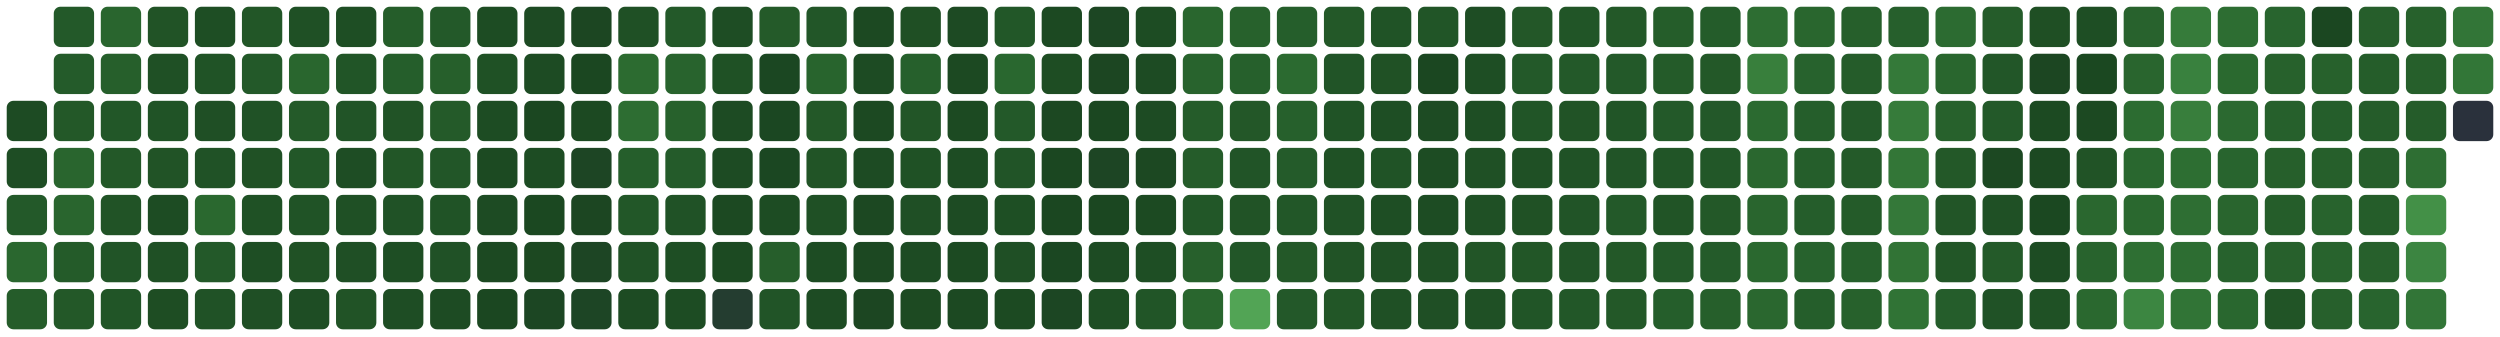
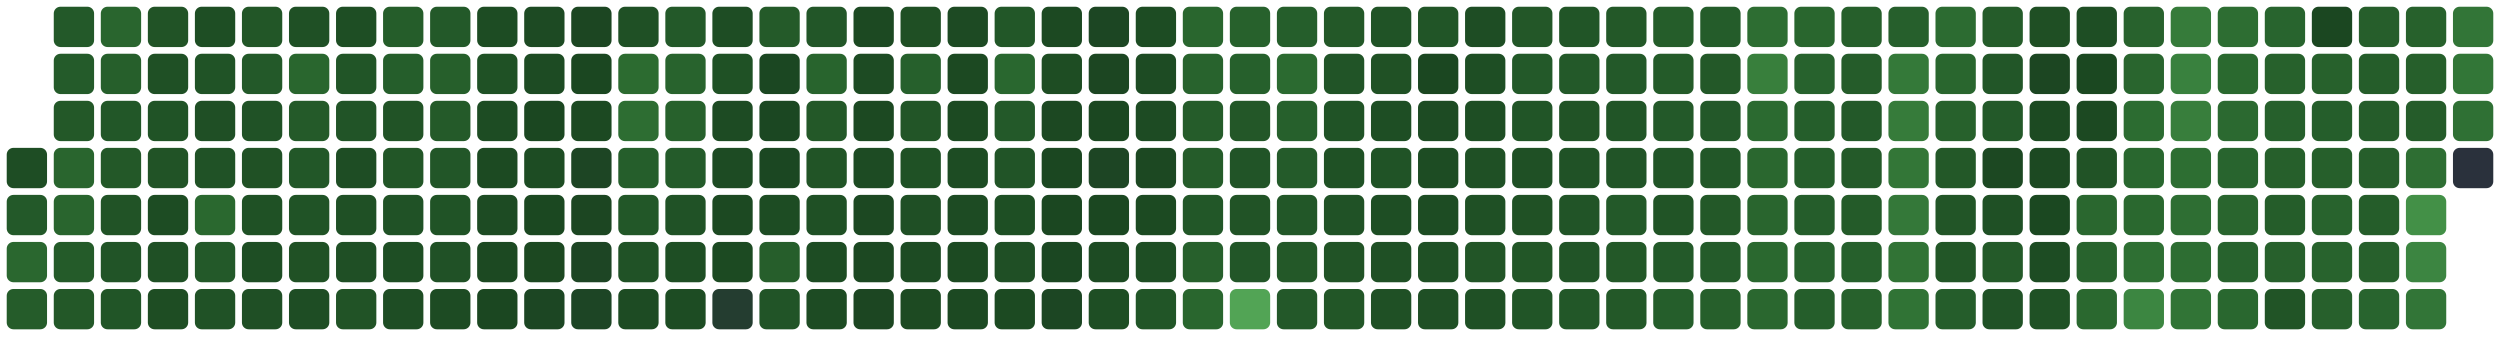
<svg xmlns="http://www.w3.org/2000/svg" width="744" height="100">
-   <rect x="2" y="30" width="12" height="12" rx="2" fill="rgb(29 75 35)" />
  <rect x="2" y="44" width="12" height="12" rx="2" fill="rgb(30 77 36)" />
  <rect x="2" y="58" width="12" height="12" rx="2" fill="rgb(35 89 41)" />
  <rect x="2" y="72" width="12" height="12" rx="2" fill="rgb(42 103 47)" />
  <rect x="2" y="86" width="12" height="12" rx="2" fill="rgb(37 92 42)" />
  <rect x="16" y="2" width="12" height="12" rx="2" fill="rgb(35 89 41)" />
  <rect x="16" y="16" width="12" height="12" rx="2" fill="rgb(36 91 42)" />
  <rect x="16" y="30" width="12" height="12" rx="2" fill="rgb(35 88 40)" />
  <rect x="16" y="44" width="12" height="12" rx="2" fill="rgb(41 101 46)" />
  <rect x="16" y="58" width="12" height="12" rx="2" fill="rgb(41 101 46)" />
  <rect x="16" y="72" width="12" height="12" rx="2" fill="rgb(36 91 41)" />
  <rect x="16" y="86" width="12" height="12" rx="2" fill="rgb(35 88 40)" />
  <rect x="30" y="2" width="12" height="12" rx="2" fill="rgb(41 101 46)" />
  <rect x="30" y="16" width="12" height="12" rx="2" fill="rgb(38 95 43)" />
  <rect x="30" y="30" width="12" height="12" rx="2" fill="rgb(34 87 40)" />
  <rect x="30" y="44" width="12" height="12" rx="2" fill="rgb(35 88 40)" />
  <rect x="30" y="58" width="12" height="12" rx="2" fill="rgb(33 83 38)" />
  <rect x="30" y="72" width="12" height="12" rx="2" fill="rgb(33 84 39)" />
  <rect x="30" y="86" width="12" height="12" rx="2" fill="rgb(33 85 39)" />
  <rect x="44" y="2" width="12" height="12" rx="2" fill="rgb(33 83 38)" />
  <rect x="44" y="16" width="12" height="12" rx="2" fill="rgb(31 80 37)" />
  <rect x="44" y="30" width="12" height="12" rx="2" fill="rgb(32 83 38)" />
  <rect x="44" y="44" width="12" height="12" rx="2" fill="rgb(33 83 38)" />
  <rect x="44" y="58" width="12" height="12" rx="2" fill="rgb(29 76 35)" />
  <rect x="44" y="72" width="12" height="12" rx="2" fill="rgb(31 80 37)" />
  <rect x="44" y="86" width="12" height="12" rx="2" fill="rgb(30 77 35)" />
  <rect x="58" y="2" width="12" height="12" rx="2" fill="rgb(30 78 36)" />
  <rect x="58" y="16" width="12" height="12" rx="2" fill="rgb(32 83 38)" />
  <rect x="58" y="30" width="12" height="12" rx="2" fill="rgb(31 79 37)" />
  <rect x="58" y="44" width="12" height="12" rx="2" fill="rgb(32 82 38)" />
  <rect x="58" y="58" width="12" height="12" rx="2" fill="rgb(42 104 47)" />
  <rect x="58" y="72" width="12" height="12" rx="2" fill="rgb(35 89 41)" />
  <rect x="58" y="86" width="12" height="12" rx="2" fill="rgb(32 82 38)" />
  <rect x="72" y="2" width="12" height="12" rx="2" fill="rgb(34 86 39)" />
  <rect x="72" y="16" width="12" height="12" rx="2" fill="rgb(35 89 41)" />
  <rect x="72" y="30" width="12" height="12" rx="2" fill="rgb(32 82 38)" />
  <rect x="72" y="44" width="12" height="12" rx="2" fill="rgb(32 81 37)" />
  <rect x="72" y="58" width="12" height="12" rx="2" fill="rgb(31 81 37)" />
  <rect x="72" y="72" width="12" height="12" rx="2" fill="rgb(30 78 36)" />
  <rect x="72" y="86" width="12" height="12" rx="2" fill="rgb(31 79 37)" />
  <rect x="86" y="2" width="12" height="12" rx="2" fill="rgb(31 80 37)" />
  <rect x="86" y="16" width="12" height="12" rx="2" fill="rgb(41 102 46)" />
  <rect x="86" y="30" width="12" height="12" rx="2" fill="rgb(36 90 41)" />
  <rect x="86" y="44" width="12" height="12" rx="2" fill="rgb(34 87 40)" />
  <rect x="86" y="58" width="12" height="12" rx="2" fill="rgb(32 83 38)" />
  <rect x="86" y="72" width="12" height="12" rx="2" fill="rgb(32 81 37)" />
  <rect x="86" y="86" width="12" height="12" rx="2" fill="rgb(30 77 36)" />
  <rect x="100" y="2" width="12" height="12" rx="2" fill="rgb(30 78 36)" />
  <rect x="100" y="16" width="12" height="12" rx="2" fill="rgb(33 85 39)" />
  <rect x="100" y="30" width="12" height="12" rx="2" fill="rgb(33 84 39)" />
  <rect x="100" y="44" width="12" height="12" rx="2" fill="rgb(30 77 36)" />
  <rect x="100" y="58" width="12" height="12" rx="2" fill="rgb(31 80 37)" />
  <rect x="100" y="72" width="12" height="12" rx="2" fill="rgb(31 79 37)" />
  <rect x="100" y="86" width="12" height="12" rx="2" fill="rgb(33 83 38)" />
  <rect x="114" y="2" width="12" height="12" rx="2" fill="rgb(37 93 42)" />
  <rect x="114" y="16" width="12" height="12" rx="2" fill="rgb(37 94 43)" />
  <rect x="114" y="30" width="12" height="12" rx="2" fill="rgb(33 83 38)" />
  <rect x="114" y="44" width="12" height="12" rx="2" fill="rgb(34 86 39)" />
  <rect x="114" y="58" width="12" height="12" rx="2" fill="rgb(32 82 38)" />
  <rect x="114" y="72" width="12" height="12" rx="2" fill="rgb(30 78 36)" />
  <rect x="114" y="86" width="12" height="12" rx="2" fill="rgb(30 77 36)" />
  <rect x="128" y="2" width="12" height="12" rx="2" fill="rgb(35 89 41)" />
  <rect x="128" y="16" width="12" height="12" rx="2" fill="rgb(38 95 43)" />
  <rect x="128" y="30" width="12" height="12" rx="2" fill="rgb(36 90 41)" />
  <rect x="128" y="44" width="12" height="12" rx="2" fill="rgb(34 86 40)" />
  <rect x="128" y="58" width="12" height="12" rx="2" fill="rgb(32 83 38)" />
  <rect x="128" y="72" width="12" height="12" rx="2" fill="rgb(32 81 38)" />
  <rect x="128" y="86" width="12" height="12" rx="2" fill="rgb(29 75 35)" />
  <rect x="142" y="2" width="12" height="12" rx="2" fill="rgb(29 76 35)" />
  <rect x="142" y="16" width="12" height="12" rx="2" fill="rgb(31 81 37)" />
  <rect x="142" y="30" width="12" height="12" rx="2" fill="rgb(29 76 35)" />
  <rect x="142" y="44" width="12" height="12" rx="2" fill="rgb(28 74 34)" />
  <rect x="142" y="58" width="12" height="12" rx="2" fill="rgb(29 75 35)" />
  <rect x="142" y="72" width="12" height="12" rx="2" fill="rgb(28 73 34)" />
  <rect x="142" y="86" width="12" height="12" rx="2" fill="rgb(27 71 33)" />
  <rect x="156" y="2" width="12" height="12" rx="2" fill="rgb(29 74 35)" />
  <rect x="156" y="16" width="12" height="12" rx="2" fill="rgb(29 75 35)" />
  <rect x="156" y="30" width="12" height="12" rx="2" fill="rgb(27 71 33)" />
  <rect x="156" y="44" width="12" height="12" rx="2" fill="rgb(29 76 35)" />
  <rect x="156" y="58" width="12" height="12" rx="2" fill="rgb(27 72 33)" />
  <rect x="156" y="72" width="12" height="12" rx="2" fill="rgb(28 72 33)" />
  <rect x="156" y="86" width="12" height="12" rx="2" fill="rgb(28 70 35)" />
  <rect x="170" y="2" width="12" height="12" rx="2" fill="rgb(28 70 34)" />
  <rect x="170" y="16" width="12" height="12" rx="2" fill="rgb(27 71 33)" />
  <rect x="170" y="30" width="12" height="12" rx="2" fill="rgb(28 73 34)" />
  <rect x="170" y="44" width="12" height="12" rx="2" fill="rgb(29 69 36)" />
  <rect x="170" y="58" width="12" height="12" rx="2" fill="rgb(28 70 34)" />
  <rect x="170" y="72" width="12" height="12" rx="2" fill="rgb(29 69 36)" />
  <rect x="170" y="86" width="12" height="12" rx="2" fill="rgb(29 69 37)" />
  <rect x="184" y="2" width="12" height="12" rx="2" fill="rgb(31 80 37)" />
  <rect x="184" y="16" width="12" height="12" rx="2" fill="rgb(44 107 48)" />
  <rect x="184" y="30" width="12" height="12" rx="2" fill="rgb(45 109 50)" />
  <rect x="184" y="44" width="12" height="12" rx="2" fill="rgb(37 94 43)" />
  <rect x="184" y="58" width="12" height="12" rx="2" fill="rgb(34 87 40)" />
  <rect x="184" y="72" width="12" height="12" rx="2" fill="rgb(32 82 38)" />
  <rect x="184" y="86" width="12" height="12" rx="2" fill="rgb(29 75 35)" />
  <rect x="198" y="2" width="12" height="12" rx="2" fill="rgb(35 89 41)" />
  <rect x="198" y="16" width="12" height="12" rx="2" fill="rgb(40 99 45)" />
  <rect x="198" y="30" width="12" height="12" rx="2" fill="rgb(39 97 44)" />
  <rect x="198" y="44" width="12" height="12" rx="2" fill="rgb(36 91 42)" />
  <rect x="198" y="58" width="12" height="12" rx="2" fill="rgb(32 82 38)" />
  <rect x="198" y="72" width="12" height="12" rx="2" fill="rgb(30 78 36)" />
  <rect x="198" y="86" width="12" height="12" rx="2" fill="rgb(29 76 35)" />
  <rect x="212" y="2" width="12" height="12" rx="2" fill="rgb(30 77 36)" />
  <rect x="212" y="16" width="12" height="12" rx="2" fill="rgb(31 81 37)" />
  <rect x="212" y="30" width="12" height="12" rx="2" fill="rgb(29 75 35)" />
  <rect x="212" y="44" width="12" height="12" rx="2" fill="rgb(29 75 35)" />
  <rect x="212" y="58" width="12" height="12" rx="2" fill="rgb(28 73 34)" />
  <rect x="212" y="72" width="12" height="12" rx="2" fill="rgb(28 74 34)" />
  <rect x="212" y="86" width="12" height="12" rx="2" fill="rgb(36 61 48)" />
  <rect x="226" y="2" width="12" height="12" rx="2" fill="rgb(36 90 41)" />
  <rect x="226" y="16" width="12" height="12" rx="2" fill="rgb(27 71 34)" />
  <rect x="226" y="30" width="12" height="12" rx="2" fill="rgb(27 71 34)" />
  <rect x="226" y="44" width="12" height="12" rx="2" fill="rgb(27 71 34)" />
  <rect x="226" y="58" width="12" height="12" rx="2" fill="rgb(29 76 35)" />
  <rect x="226" y="72" width="12" height="12" rx="2" fill="rgb(38 94 43)" />
  <rect x="226" y="86" width="12" height="12" rx="2" fill="rgb(33 84 39)" />
  <rect x="240" y="2" width="12" height="12" rx="2" fill="rgb(34 86 40)" />
  <rect x="240" y="16" width="12" height="12" rx="2" fill="rgb(40 100 45)" />
  <rect x="240" y="30" width="12" height="12" rx="2" fill="rgb(35 88 40)" />
  <rect x="240" y="44" width="12" height="12" rx="2" fill="rgb(33 84 38)" />
  <rect x="240" y="58" width="12" height="12" rx="2" fill="rgb(31 80 37)" />
  <rect x="240" y="72" width="12" height="12" rx="2" fill="rgb(29 76 35)" />
  <rect x="240" y="86" width="12" height="12" rx="2" fill="rgb(29 75 35)" />
  <rect x="254" y="2" width="12" height="12" rx="2" fill="rgb(28 73 34)" />
  <rect x="254" y="16" width="12" height="12" rx="2" fill="rgb(29 75 35)" />
  <rect x="254" y="30" width="12" height="12" rx="2" fill="rgb(28 73 34)" />
  <rect x="254" y="44" width="12" height="12" rx="2" fill="rgb(29 75 35)" />
  <rect x="254" y="58" width="12" height="12" rx="2" fill="rgb(28 72 34)" />
  <rect x="254" y="72" width="12" height="12" rx="2" fill="rgb(28 72 34)" />
  <rect x="254" y="86" width="12" height="12" rx="2" fill="rgb(28 70 34)" />
  <rect x="268" y="2" width="12" height="12" rx="2" fill="rgb(31 79 36)" />
  <rect x="268" y="16" width="12" height="12" rx="2" fill="rgb(38 96 44)" />
  <rect x="268" y="30" width="12" height="12" rx="2" fill="rgb(34 85 39)" />
  <rect x="268" y="44" width="12" height="12" rx="2" fill="rgb(31 81 37)" />
  <rect x="268" y="58" width="12" height="12" rx="2" fill="rgb(31 79 37)" />
  <rect x="268" y="72" width="12" height="12" rx="2" fill="rgb(29 75 35)" />
  <rect x="268" y="86" width="12" height="12" rx="2" fill="rgb(29 74 34)" />
  <rect x="282" y="2" width="12" height="12" rx="2" fill="rgb(29 74 35)" />
  <rect x="282" y="16" width="12" height="12" rx="2" fill="rgb(28 73 34)" />
  <rect x="282" y="30" width="12" height="12" rx="2" fill="rgb(28 74 34)" />
  <rect x="282" y="44" width="12" height="12" rx="2" fill="rgb(29 76 35)" />
  <rect x="282" y="58" width="12" height="12" rx="2" fill="rgb(29 75 35)" />
  <rect x="282" y="72" width="12" height="12" rx="2" fill="rgb(28 74 34)" />
  <rect x="282" y="86" width="12" height="12" rx="2" fill="rgb(28 73 34)" />
  <rect x="296" y="2" width="12" height="12" rx="2" fill="rgb(34 87 40)" />
  <rect x="296" y="16" width="12" height="12" rx="2" fill="rgb(41 103 47)" />
  <rect x="296" y="30" width="12" height="12" rx="2" fill="rgb(35 89 41)" />
  <rect x="296" y="44" width="12" height="12" rx="2" fill="rgb(33 84 39)" />
  <rect x="296" y="58" width="12" height="12" rx="2" fill="rgb(30 79 36)" />
  <rect x="296" y="72" width="12" height="12" rx="2" fill="rgb(31 79 37)" />
  <rect x="296" y="86" width="12" height="12" rx="2" fill="rgb(28 74 34)" />
  <rect x="310" y="2" width="12" height="12" rx="2" fill="rgb(28 73 34)" />
  <rect x="310" y="16" width="12" height="12" rx="2" fill="rgb(30 77 35)" />
  <rect x="310" y="30" width="12" height="12" rx="2" fill="rgb(28 72 34)" />
  <rect x="310" y="44" width="12" height="12" rx="2" fill="rgb(27 71 33)" />
  <rect x="310" y="58" width="12" height="12" rx="2" fill="rgb(27 71 33)" />
  <rect x="310" y="72" width="12" height="12" rx="2" fill="rgb(27 71 34)" />
  <rect x="310" y="86" width="12" height="12" rx="2" fill="rgb(28 70 35)" />
  <rect x="324" y="2" width="12" height="12" rx="2" fill="rgb(28 70 35)" />
  <rect x="324" y="16" width="12" height="12" rx="2" fill="rgb(28 70 34)" />
  <rect x="324" y="30" width="12" height="12" rx="2" fill="rgb(27 71 33)" />
  <rect x="324" y="44" width="12" height="12" rx="2" fill="rgb(29 69 36)" />
  <rect x="324" y="58" width="12" height="12" rx="2" fill="rgb(27 71 33)" />
  <rect x="324" y="72" width="12" height="12" rx="2" fill="rgb(29 75 35)" />
  <rect x="324" y="86" width="12" height="12" rx="2" fill="rgb(30 78 36)" />
  <rect x="338" y="2" width="12" height="12" rx="2" fill="rgb(29 76 35)" />
  <rect x="338" y="16" width="12" height="12" rx="2" fill="rgb(29 75 35)" />
  <rect x="338" y="30" width="12" height="12" rx="2" fill="rgb(29 75 35)" />
  <rect x="338" y="44" width="12" height="12" rx="2" fill="rgb(28 72 34)" />
  <rect x="338" y="58" width="12" height="12" rx="2" fill="rgb(28 74 34)" />
  <rect x="338" y="72" width="12" height="12" rx="2" fill="rgb(30 78 36)" />
  <rect x="338" y="86" width="12" height="12" rx="2" fill="rgb(33 85 39)" />
  <rect x="352" y="2" width="12" height="12" rx="2" fill="rgb(41 102 46)" />
  <rect x="352" y="16" width="12" height="12" rx="2" fill="rgb(40 99 45)" />
  <rect x="352" y="30" width="12" height="12" rx="2" fill="rgb(37 92 42)" />
  <rect x="352" y="44" width="12" height="12" rx="2" fill="rgb(37 92 42)" />
  <rect x="352" y="58" width="12" height="12" rx="2" fill="rgb(34 87 40)" />
  <rect x="352" y="72" width="12" height="12" rx="2" fill="rgb(39 96 44)" />
  <rect x="352" y="86" width="12" height="12" rx="2" fill="rgb(41 102 46)" />
  <rect x="366" y="2" width="12" height="12" rx="2" fill="rgb(39 97 44)" />
  <rect x="366" y="16" width="12" height="12" rx="2" fill="rgb(38 96 44)" />
  <rect x="366" y="30" width="12" height="12" rx="2" fill="rgb(35 87 40)" />
  <rect x="366" y="44" width="12" height="12" rx="2" fill="rgb(33 84 39)" />
  <rect x="366" y="58" width="12" height="12" rx="2" fill="rgb(33 83 38)" />
  <rect x="366" y="72" width="12" height="12" rx="2" fill="rgb(34 86 40)" />
  <rect x="366" y="86" width="12" height="12" rx="2" fill="rgb(82 164 85)" />
  <rect x="380" y="2" width="12" height="12" rx="2" fill="rgb(37 94 43)" />
  <rect x="380" y="16" width="12" height="12" rx="2" fill="rgb(43 106 48)" />
  <rect x="380" y="30" width="12" height="12" rx="2" fill="rgb(38 96 44)" />
  <rect x="380" y="44" width="12" height="12" rx="2" fill="rgb(36 91 42)" />
  <rect x="380" y="58" width="12" height="12" rx="2" fill="rgb(34 87 40)" />
  <rect x="380" y="72" width="12" height="12" rx="2" fill="rgb(35 88 40)" />
  <rect x="380" y="86" width="12" height="12" rx="2" fill="rgb(35 88 41)" />
  <rect x="394" y="2" width="12" height="12" rx="2" fill="rgb(35 88 40)" />
  <rect x="394" y="16" width="12" height="12" rx="2" fill="rgb(33 84 39)" />
  <rect x="394" y="30" width="12" height="12" rx="2" fill="rgb(32 83 38)" />
  <rect x="394" y="44" width="12" height="12" rx="2" fill="rgb(31 81 37)" />
  <rect x="394" y="58" width="12" height="12" rx="2" fill="rgb(32 82 38)" />
  <rect x="394" y="72" width="12" height="12" rx="2" fill="rgb(33 83 38)" />
  <rect x="394" y="86" width="12" height="12" rx="2" fill="rgb(34 86 39)" />
  <rect x="408" y="2" width="12" height="12" rx="2" fill="rgb(32 83 38)" />
  <rect x="408" y="16" width="12" height="12" rx="2" fill="rgb(32 81 37)" />
  <rect x="408" y="30" width="12" height="12" rx="2" fill="rgb(30 78 36)" />
  <rect x="408" y="44" width="12" height="12" rx="2" fill="rgb(32 83 38)" />
  <rect x="408" y="58" width="12" height="12" rx="2" fill="rgb(30 78 36)" />
  <rect x="408" y="72" width="12" height="12" rx="2" fill="rgb(31 80 37)" />
  <rect x="408" y="86" width="12" height="12" rx="2" fill="rgb(31 80 37)" />
  <rect x="422" y="2" width="12" height="12" rx="2" fill="rgb(33 85 39)" />
  <rect x="422" y="16" width="12" height="12" rx="2" fill="rgb(27 71 33)" />
  <rect x="422" y="30" width="12" height="12" rx="2" fill="rgb(29 75 35)" />
  <rect x="422" y="44" width="12" height="12" rx="2" fill="rgb(29 76 35)" />
  <rect x="422" y="58" width="12" height="12" rx="2" fill="rgb(29 76 35)" />
  <rect x="422" y="72" width="12" height="12" rx="2" fill="rgb(31 80 37)" />
  <rect x="422" y="86" width="12" height="12" rx="2" fill="rgb(31 79 37)" />
  <rect x="436" y="2" width="12" height="12" rx="2" fill="rgb(30 77 36)" />
  <rect x="436" y="16" width="12" height="12" rx="2" fill="rgb(30 78 36)" />
  <rect x="436" y="30" width="12" height="12" rx="2" fill="rgb(30 78 36)" />
  <rect x="436" y="44" width="12" height="12" rx="2" fill="rgb(31 80 37)" />
  <rect x="436" y="58" width="12" height="12" rx="2" fill="rgb(31 80 37)" />
  <rect x="436" y="72" width="12" height="12" rx="2" fill="rgb(34 85 39)" />
  <rect x="436" y="86" width="12" height="12" rx="2" fill="rgb(31 80 37)" />
  <rect x="450" y="2" width="12" height="12" rx="2" fill="rgb(35 87 40)" />
  <rect x="450" y="16" width="12" height="12" rx="2" fill="rgb(35 89 41)" />
  <rect x="450" y="30" width="12" height="12" rx="2" fill="rgb(33 85 39)" />
  <rect x="450" y="44" width="12" height="12" rx="2" fill="rgb(31 80 37)" />
  <rect x="450" y="58" width="12" height="12" rx="2" fill="rgb(32 81 37)" />
  <rect x="450" y="72" width="12" height="12" rx="2" fill="rgb(34 86 39)" />
  <rect x="450" y="86" width="12" height="12" rx="2" fill="rgb(33 85 39)" />
  <rect x="464" y="2" width="12" height="12" rx="2" fill="rgb(33 85 39)" />
  <rect x="464" y="16" width="12" height="12" rx="2" fill="rgb(35 89 41)" />
  <rect x="464" y="30" width="12" height="12" rx="2" fill="rgb(33 83 38)" />
  <rect x="464" y="44" width="12" height="12" rx="2" fill="rgb(32 82 38)" />
  <rect x="464" y="58" width="12" height="12" rx="2" fill="rgb(33 84 39)" />
  <rect x="464" y="72" width="12" height="12" rx="2" fill="rgb(33 84 39)" />
  <rect x="464" y="86" width="12" height="12" rx="2" fill="rgb(34 87 40)" />
  <rect x="478" y="2" width="12" height="12" rx="2" fill="rgb(35 88 40)" />
  <rect x="478" y="16" width="12" height="12" rx="2" fill="rgb(35 89 41)" />
  <rect x="478" y="30" width="12" height="12" rx="2" fill="rgb(33 85 39)" />
  <rect x="478" y="44" width="12" height="12" rx="2" fill="rgb(33 84 39)" />
  <rect x="478" y="58" width="12" height="12" rx="2" fill="rgb(35 89 41)" />
  <rect x="478" y="72" width="12" height="12" rx="2" fill="rgb(35 88 40)" />
  <rect x="478" y="86" width="12" height="12" rx="2" fill="rgb(35 88 40)" />
  <rect x="492" y="2" width="12" height="12" rx="2" fill="rgb(37 93 42)" />
  <rect x="492" y="16" width="12" height="12" rx="2" fill="rgb(36 91 41)" />
  <rect x="492" y="30" width="12" height="12" rx="2" fill="rgb(35 89 41)" />
  <rect x="492" y="44" width="12" height="12" rx="2" fill="rgb(33 85 39)" />
  <rect x="492" y="58" width="12" height="12" rx="2" fill="rgb(33 84 38)" />
  <rect x="492" y="72" width="12" height="12" rx="2" fill="rgb(35 89 41)" />
  <rect x="492" y="86" width="12" height="12" rx="2" fill="rgb(37 94 43)" />
  <rect x="506" y="2" width="12" height="12" rx="2" fill="rgb(36 92 42)" />
  <rect x="506" y="16" width="12" height="12" rx="2" fill="rgb(35 88 40)" />
  <rect x="506" y="30" width="12" height="12" rx="2" fill="rgb(35 88 41)" />
  <rect x="506" y="44" width="12" height="12" rx="2" fill="rgb(34 87 40)" />
  <rect x="506" y="58" width="12" height="12" rx="2" fill="rgb(35 88 40)" />
  <rect x="506" y="72" width="12" height="12" rx="2" fill="rgb(36 91 42)" />
  <rect x="506" y="86" width="12" height="12" rx="2" fill="rgb(38 95 43)" />
  <rect x="520" y="2" width="12" height="12" rx="2" fill="rgb(45 109 50)" />
  <rect x="520" y="16" width="12" height="12" rx="2" fill="rgb(56 127 60)" />
  <rect x="520" y="30" width="12" height="12" rx="2" fill="rgb(43 106 48)" />
  <rect x="520" y="44" width="12" height="12" rx="2" fill="rgb(42 103 47)" />
  <rect x="520" y="58" width="12" height="12" rx="2" fill="rgb(41 101 46)" />
  <rect x="520" y="72" width="12" height="12" rx="2" fill="rgb(42 104 47)" />
  <rect x="520" y="86" width="12" height="12" rx="2" fill="rgb(42 103 47)" />
  <rect x="534" y="2" width="12" height="12" rx="2" fill="rgb(41 102 46)" />
  <rect x="534" y="16" width="12" height="12" rx="2" fill="rgb(39 98 45)" />
  <rect x="534" y="30" width="12" height="12" rx="2" fill="rgb(37 94 43)" />
  <rect x="534" y="44" width="12" height="12" rx="2" fill="rgb(37 94 43)" />
  <rect x="534" y="58" width="12" height="12" rx="2" fill="rgb(37 93 43)" />
  <rect x="534" y="72" width="12" height="12" rx="2" fill="rgb(39 98 45)" />
  <rect x="534" y="86" width="12" height="12" rx="2" fill="rgb(37 94 43)" />
  <rect x="548" y="2" width="12" height="12" rx="2" fill="rgb(38 95 43)" />
  <rect x="548" y="16" width="12" height="12" rx="2" fill="rgb(37 92 42)" />
  <rect x="548" y="30" width="12" height="12" rx="2" fill="rgb(35 89 41)" />
  <rect x="548" y="44" width="12" height="12" rx="2" fill="rgb(36 90 41)" />
  <rect x="548" y="58" width="12" height="12" rx="2" fill="rgb(36 91 41)" />
  <rect x="548" y="72" width="12" height="12" rx="2" fill="rgb(38 96 44)" />
  <rect x="548" y="86" width="12" height="12" rx="2" fill="rgb(39 97 44)" />
  <rect x="562" y="2" width="12" height="12" rx="2" fill="rgb(38 95 44)" />
  <rect x="562" y="16" width="12" height="12" rx="2" fill="rgb(52 121 57)" />
  <rect x="562" y="30" width="12" height="12" rx="2" fill="rgb(54 123 58)" />
  <rect x="562" y="44" width="12" height="12" rx="2" fill="rgb(51 118 55)" />
  <rect x="562" y="58" width="12" height="12" rx="2" fill="rgb(52 120 57)" />
  <rect x="562" y="72" width="12" height="12" rx="2" fill="rgb(49 115 53)" />
  <rect x="562" y="86" width="12" height="12" rx="2" fill="rgb(48 115 53)" />
  <rect x="576" y="2" width="12" height="12" rx="2" fill="rgb(44 107 49)" />
  <rect x="576" y="16" width="12" height="12" rx="2" fill="rgb(41 102 46)" />
  <rect x="576" y="30" width="12" height="12" rx="2" fill="rgb(39 97 44)" />
  <rect x="576" y="44" width="12" height="12" rx="2" fill="rgb(35 88 40)" />
  <rect x="576" y="58" width="12" height="12" rx="2" fill="rgb(34 85 39)" />
  <rect x="576" y="72" width="12" height="12" rx="2" fill="rgb(34 86 39)" />
  <rect x="576" y="86" width="12" height="12" rx="2" fill="rgb(37 93 43)" />
  <rect x="590" y="2" width="12" height="12" rx="2" fill="rgb(37 92 42)" />
  <rect x="590" y="16" width="12" height="12" rx="2" fill="rgb(34 86 40)" />
  <rect x="590" y="30" width="12" height="12" rx="2" fill="rgb(35 89 41)" />
  <rect x="590" y="44" width="12" height="12" rx="2" fill="rgb(28 72 34)" />
  <rect x="590" y="58" width="12" height="12" rx="2" fill="rgb(31 80 37)" />
  <rect x="590" y="72" width="12" height="12" rx="2" fill="rgb(36 90 41)" />
  <rect x="590" y="86" width="12" height="12" rx="2" fill="rgb(32 82 38)" />
  <rect x="604" y="2" width="12" height="12" rx="2" fill="rgb(31 79 36)" />
  <rect x="604" y="16" width="12" height="12" rx="2" fill="rgb(28 70 34)" />
  <rect x="604" y="30" width="12" height="12" rx="2" fill="rgb(28 74 34)" />
  <rect x="604" y="44" width="12" height="12" rx="2" fill="rgb(28 73 34)" />
  <rect x="604" y="58" width="12" height="12" rx="2" fill="rgb(27 72 33)" />
  <rect x="604" y="72" width="12" height="12" rx="2" fill="rgb(29 76 35)" />
  <rect x="604" y="86" width="12" height="12" rx="2" fill="rgb(31 81 37)" />
  <rect x="618" y="2" width="12" height="12" rx="2" fill="rgb(30 78 36)" />
  <rect x="618" y="16" width="12" height="12" rx="2" fill="rgb(27 72 33)" />
  <rect x="618" y="30" width="12" height="12" rx="2" fill="rgb(28 73 34)" />
  <rect x="618" y="44" width="12" height="12" rx="2" fill="rgb(33 83 38)" />
  <rect x="618" y="58" width="12" height="12" rx="2" fill="rgb(42 103 47)" />
  <rect x="618" y="72" width="12" height="12" rx="2" fill="rgb(40 99 45)" />
  <rect x="618" y="86" width="12" height="12" rx="2" fill="rgb(42 104 47)" />
  <rect x="632" y="2" width="12" height="12" rx="2" fill="rgb(40 98 45)" />
  <rect x="632" y="16" width="12" height="12" rx="2" fill="rgb(41 101 46)" />
  <rect x="632" y="30" width="12" height="12" rx="2" fill="rgb(44 108 49)" />
  <rect x="632" y="44" width="12" height="12" rx="2" fill="rgb(41 103 47)" />
  <rect x="632" y="58" width="12" height="12" rx="2" fill="rgb(42 104 47)" />
  <rect x="632" y="72" width="12" height="12" rx="2" fill="rgb(46 111 51)" />
  <rect x="632" y="86" width="12" height="12" rx="2" fill="rgb(60 134 65)" />
  <rect x="646" y="2" width="12" height="12" rx="2" fill="rgb(54 123 58)" />
  <rect x="646" y="16" width="12" height="12" rx="2" fill="rgb(57 129 62)" />
  <rect x="646" y="30" width="12" height="12" rx="2" fill="rgb(56 126 60)" />
  <rect x="646" y="44" width="12" height="12" rx="2" fill="rgb(45 110 50)" />
  <rect x="646" y="58" width="12" height="12" rx="2" fill="rgb(46 110 51)" />
  <rect x="646" y="72" width="12" height="12" rx="2" fill="rgb(45 109 50)" />
  <rect x="646" y="86" width="12" height="12" rx="2" fill="rgb(49 116 54)" />
  <rect x="660" y="2" width="12" height="12" rx="2" fill="rgb(45 109 50)" />
  <rect x="660" y="16" width="12" height="12" rx="2" fill="rgb(42 105 47)" />
  <rect x="660" y="30" width="12" height="12" rx="2" fill="rgb(43 105 48)" />
  <rect x="660" y="44" width="12" height="12" rx="2" fill="rgb(40 100 46)" />
  <rect x="660" y="58" width="12" height="12" rx="2" fill="rgb(41 101 46)" />
  <rect x="660" y="72" width="12" height="12" rx="2" fill="rgb(39 98 45)" />
  <rect x="660" y="86" width="12" height="12" rx="2" fill="rgb(41 103 47)" />
  <rect x="674" y="2" width="12" height="12" rx="2" fill="rgb(40 100 46)" />
  <rect x="674" y="16" width="12" height="12" rx="2" fill="rgb(39 97 44)" />
  <rect x="674" y="30" width="12" height="12" rx="2" fill="rgb(38 96 44)" />
  <rect x="674" y="44" width="12" height="12" rx="2" fill="rgb(38 95 43)" />
  <rect x="674" y="58" width="12" height="12" rx="2" fill="rgb(37 93 42)" />
  <rect x="674" y="72" width="12" height="12" rx="2" fill="rgb(39 96 44)" />
  <rect x="674" y="86" width="12" height="12" rx="2" fill="rgb(33 84 38)" />
  <rect x="688" y="2" width="12" height="12" rx="2" fill="rgb(27 71 33)" />
  <rect x="688" y="16" width="12" height="12" rx="2" fill="rgb(39 97 44)" />
  <rect x="688" y="30" width="12" height="12" rx="2" fill="rgb(37 94 43)" />
  <rect x="688" y="44" width="12" height="12" rx="2" fill="rgb(38 95 43)" />
  <rect x="688" y="58" width="12" height="12" rx="2" fill="rgb(40 99 45)" />
  <rect x="688" y="72" width="12" height="12" rx="2" fill="rgb(40 99 45)" />
  <rect x="688" y="86" width="12" height="12" rx="2" fill="rgb(39 96 44)" />
  <rect x="702" y="2" width="12" height="12" rx="2" fill="rgb(38 94 43)" />
  <rect x="702" y="16" width="12" height="12" rx="2" fill="rgb(37 93 42)" />
  <rect x="702" y="30" width="12" height="12" rx="2" fill="rgb(37 92 42)" />
  <rect x="702" y="44" width="12" height="12" rx="2" fill="rgb(38 94 43)" />
  <rect x="702" y="58" width="12" height="12" rx="2" fill="rgb(37 93 42)" />
  <rect x="702" y="72" width="12" height="12" rx="2" fill="rgb(39 96 44)" />
  <rect x="702" y="86" width="12" height="12" rx="2" fill="rgb(40 100 46)" />
  <rect x="716" y="2" width="12" height="12" rx="2" fill="rgb(39 97 44)" />
  <rect x="716" y="16" width="12" height="12" rx="2" fill="rgb(38 95 43)" />
  <rect x="716" y="30" width="12" height="12" rx="2" fill="rgb(37 92 42)" />
  <rect x="716" y="44" width="12" height="12" rx="2" fill="rgb(46 110 51)" />
  <rect x="716" y="58" width="12" height="12" rx="2" fill="rgb(67 144 71)" />
  <rect x="716" y="72" width="12" height="12" rx="2" fill="rgb(60 133 65)" />
  <rect x="716" y="86" width="12" height="12" rx="2" fill="rgb(50 117 55)" />
  <rect x="730" y="2" width="12" height="12" rx="2" fill="rgb(50 117 55)" />
  <rect x="730" y="16" width="12" height="12" rx="2" fill="rgb(50 118 55)" />
-   <rect x="730" y="30" width="12" height="12" rx="2" fill="#2A313C" />
+   <rect x="730" y="30" width="12" height="12" rx="2" fill="rgb(47 112 52)" />
+   <rect x="730" y="44" width="12" height="12" rx="2" fill="#2A313C" />
</svg>
